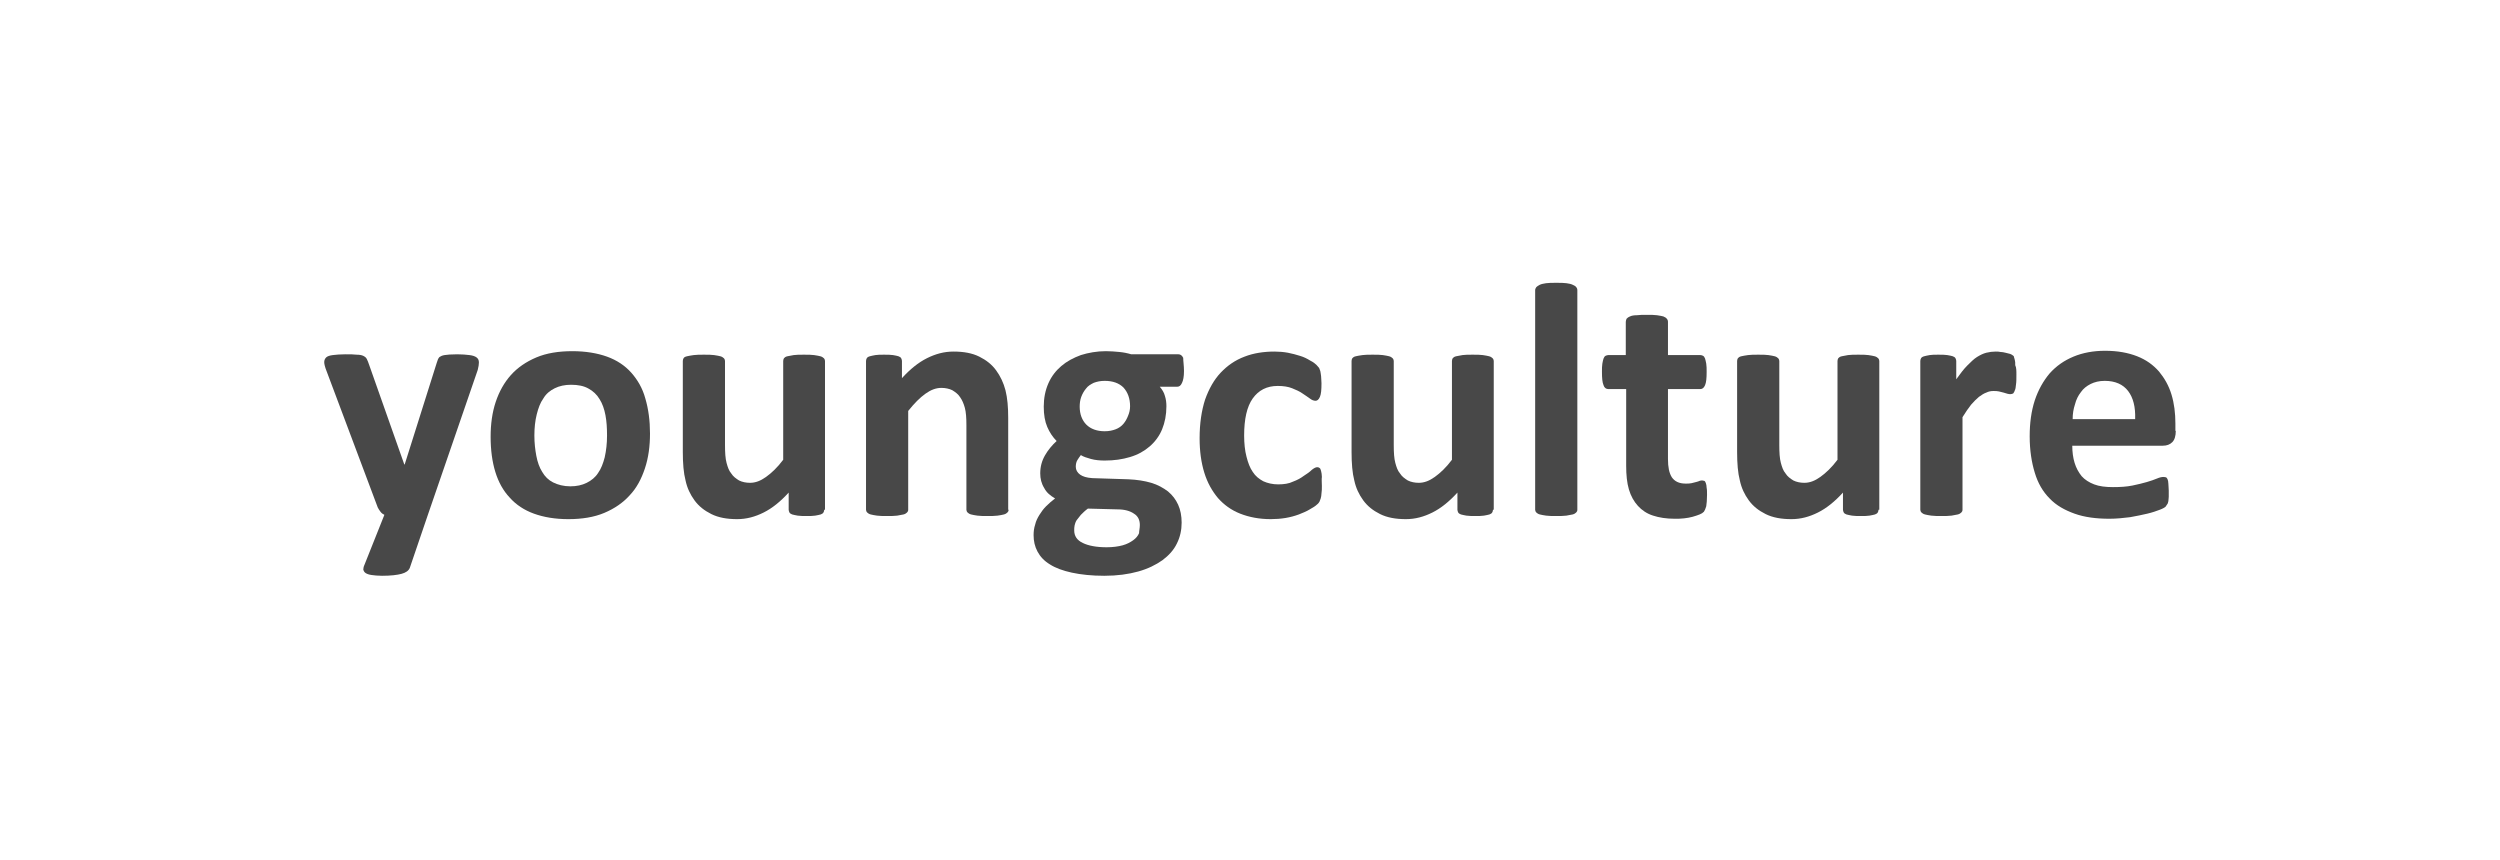
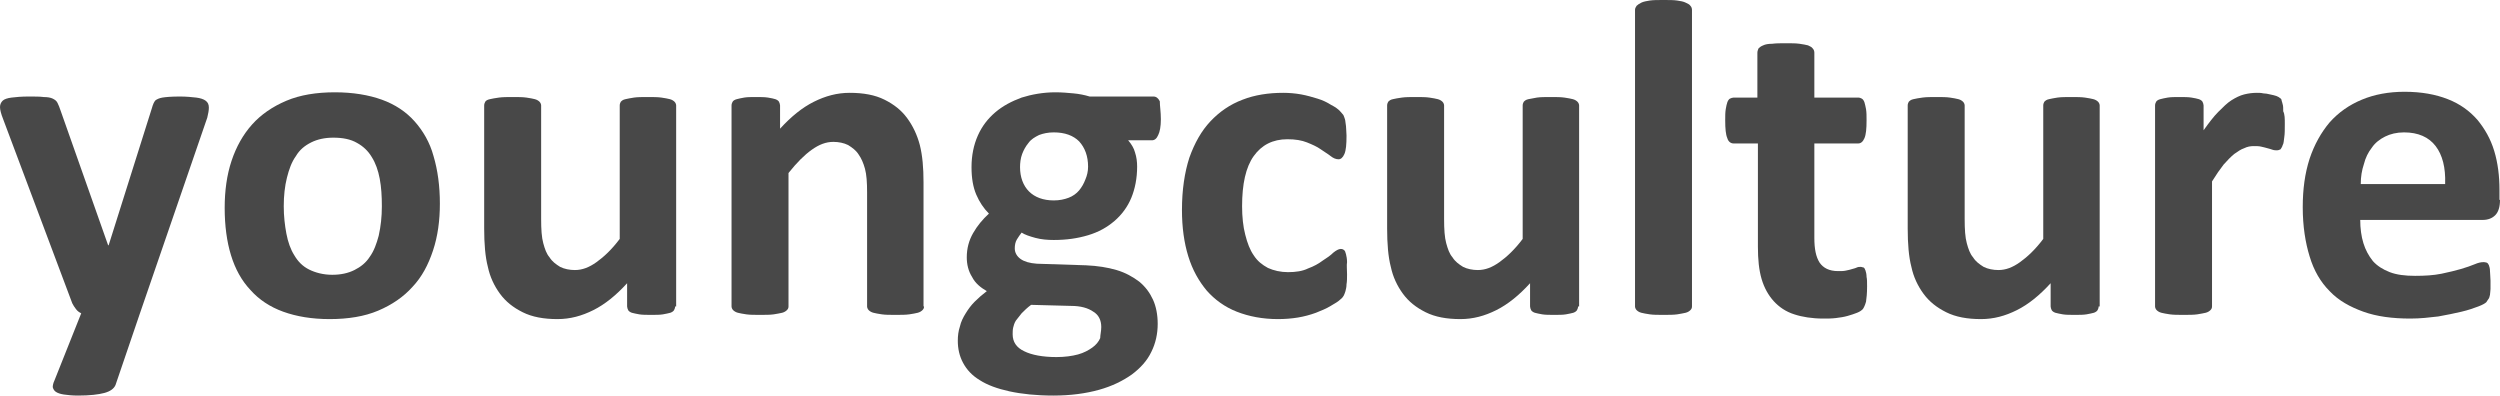
- <svg xmlns="http://www.w3.org/2000/svg" version="1.1" id="Layer_1" x="0px" y="0px" viewBox="0 0 640 220" style="enable-background:new 0 0 640 220;" xml:space="preserve">
+ <svg xmlns="http://www.w3.org/2000/svg" version="1.1" id="Layer_1" x="0px" y="0px" viewBox="0 0 474 75" style="enable-background:new 0 0 474 75;" xml:space="preserve">
  <style type="text/css">
	.st0{fill:#484848;}
</style>
  <g>
    <g>
-       <path class="st0" d="M109.5,131.9l-4.6,13.5c-0.3,0.7-1,1.2-2.1,1.5s-2.8,0.5-5,0.5c-1.1,0-2-0.1-2.7-0.2    c-0.7-0.1-1.2-0.3-1.5-0.5s-0.5-0.5-0.6-0.9c0-0.3,0.1-0.8,0.3-1.2l5.1-12.8c-0.4-0.2-0.7-0.4-1-0.8c-0.3-0.4-0.5-0.7-0.7-1.1    L83.6,95c-0.4-1-0.6-1.8-0.6-2.3s0.2-0.9,0.5-1.2c0.3-0.3,0.9-0.5,1.7-0.6c0.8-0.1,1.9-0.2,3.2-0.2c1.2,0,2.2,0,2.9,0.1    c0.7,0,1.3,0.1,1.7,0.3c0.4,0.2,0.7,0.4,0.9,0.8c0.2,0.4,0.4,0.9,0.6,1.5l9,25.5h0.1l8.2-26c0.2-0.7,0.4-1.2,0.7-1.5    c0.3-0.2,0.7-0.4,1.3-0.5c0.6-0.1,1.7-0.2,3.3-0.2c1.2,0,2.2,0.1,3.1,0.2c0.8,0.1,1.4,0.3,1.8,0.6c0.4,0.3,0.6,0.7,0.6,1.3    c0,0.5-0.1,1.1-0.3,1.9L109.5,131.9z" />
-       <path class="st0" d="M166.4,111c0,3.2-0.4,6.2-1.3,8.9c-0.9,2.7-2.1,5-3.9,6.9c-1.7,1.9-3.9,3.4-6.5,4.5s-5.7,1.6-9.2,1.6    c-3.4,0-6.3-0.5-8.8-1.4s-4.6-2.3-6.2-4.1c-1.7-1.8-2.9-4-3.7-6.6c-0.8-2.6-1.2-5.6-1.2-9c0-3.2,0.4-6.2,1.3-8.9    c0.9-2.7,2.2-5,3.9-6.9s3.9-3.4,6.5-4.5s5.7-1.6,9.2-1.6c3.4,0,6.4,0.5,8.9,1.4s4.6,2.3,6.2,4.1c1.6,1.8,2.9,4,3.6,6.6    C166,104.7,166.4,107.7,166.4,111z M155.4,111.5c0-1.9-0.1-3.6-0.4-5.2c-0.3-1.6-0.8-3-1.5-4.1c-0.7-1.2-1.7-2.1-2.8-2.7    c-1.2-0.7-2.7-1-4.5-1c-1.6,0-3,0.3-4.2,0.9s-2.2,1.4-2.9,2.6c-0.8,1.1-1.3,2.5-1.7,4.1s-0.6,3.4-0.6,5.4c0,1.9,0.2,3.6,0.5,5.2    s0.8,3,1.5,4.1c0.7,1.2,1.6,2.1,2.8,2.7s2.7,1,4.4,1c1.6,0,3-0.3,4.2-0.9s2.2-1.4,2.9-2.5c0.8-1.1,1.3-2.5,1.7-4    C155.2,115.3,155.4,113.5,155.4,111.5z" />
-       <path class="st0" d="M211,130.5c0,0.3-0.1,0.5-0.2,0.7c-0.1,0.2-0.4,0.4-0.7,0.5c-0.4,0.1-0.8,0.2-1.4,0.3    c-0.6,0.1-1.3,0.1-2.2,0.1s-1.7,0-2.3-0.1s-1-0.2-1.4-0.3c-0.3-0.1-0.6-0.3-0.7-0.5c-0.1-0.2-0.2-0.5-0.2-0.7v-4.4    c-2.1,2.3-4.2,4-6.4,5.1c-2.2,1.1-4.4,1.7-6.8,1.7c-2.6,0-4.8-0.4-6.6-1.3c-1.8-0.9-3.2-2-4.3-3.5s-1.9-3.2-2.3-5.1    c-0.5-1.9-0.7-4.4-0.7-7.3V92.4c0-0.3,0.1-0.5,0.2-0.7s0.4-0.4,0.9-0.5c0.4-0.1,1-0.2,1.7-0.3c0.7-0.1,1.6-0.1,2.6-0.1    c1.1,0,1.9,0,2.6,0.1c0.7,0.1,1.2,0.2,1.6,0.3c0.4,0.1,0.7,0.3,0.9,0.5s0.3,0.5,0.3,0.7v21.5c0,2,0.1,3.5,0.4,4.6    c0.3,1.1,0.6,2,1.2,2.7c0.5,0.8,1.2,1.3,2,1.8c0.8,0.4,1.8,0.6,2.8,0.6c1.4,0,2.7-0.5,4.1-1.5c1.4-1,2.9-2.4,4.4-4.4V92.4    c0-0.3,0.1-0.5,0.2-0.7c0.2-0.2,0.4-0.4,0.9-0.5c0.4-0.1,1-0.2,1.6-0.3c0.7-0.1,1.5-0.1,2.6-0.1s1.9,0,2.6,0.1    c0.7,0.1,1.2,0.2,1.6,0.3c0.4,0.1,0.7,0.3,0.9,0.5s0.3,0.5,0.3,0.7v38.1H211z" />
-       <path class="st0" d="M258.2,130.5c0,0.3-0.1,0.5-0.3,0.7c-0.2,0.2-0.5,0.4-0.9,0.5s-0.9,0.2-1.6,0.3c-0.7,0.1-1.6,0.1-2.6,0.1    c-1.1,0-1.9,0-2.6-0.1c-0.7-0.1-1.2-0.2-1.6-0.3c-0.4-0.1-0.7-0.3-0.9-0.5s-0.3-0.5-0.3-0.7v-21.7c0-1.8-0.1-3.3-0.4-4.4    c-0.3-1.1-0.7-2-1.2-2.7c-0.5-0.8-1.2-1.3-2-1.8c-0.8-0.4-1.8-0.6-2.8-0.6c-1.4,0-2.7,0.5-4.1,1.5c-1.4,1-2.8,2.4-4.4,4.4v25.3    c0,0.3-0.1,0.5-0.3,0.7s-0.5,0.4-0.9,0.5s-1,0.2-1.6,0.3c-0.7,0.1-1.6,0.1-2.6,0.1c-1.1,0-1.9,0-2.6-0.1c-0.7-0.1-1.2-0.2-1.6-0.3    c-0.4-0.1-0.7-0.3-0.9-0.5s-0.3-0.5-0.3-0.7V92.4c0-0.3,0.1-0.5,0.2-0.7c0.1-0.2,0.4-0.4,0.8-0.5c0.4-0.1,0.8-0.2,1.4-0.3    c0.6-0.1,1.3-0.1,2.2-0.1s1.7,0,2.3,0.1s1.1,0.2,1.4,0.3s0.6,0.3,0.7,0.5c0.1,0.2,0.2,0.5,0.2,0.7v4.4c2.1-2.3,4.2-4,6.4-5.1    s4.4-1.7,6.8-1.7c2.6,0,4.8,0.4,6.6,1.3s3.2,2,4.3,3.5c1.1,1.5,1.9,3.2,2.4,5.1c0.5,2,0.7,4.3,0.7,7.1v23.5H258.2z" />
-       <path class="st0" d="M303.1,95c0,1.4-0.2,2.4-0.5,3c-0.3,0.7-0.7,1-1.2,1h-4.5c0.6,0.7,1.1,1.5,1.3,2.3c0.3,0.9,0.4,1.8,0.4,2.7    c0,2.2-0.4,4.2-1.1,5.9s-1.8,3.2-3.2,4.4c-1.4,1.2-3,2.1-5,2.7s-4.1,0.9-6.5,0.9c-1.2,0-2.4-0.1-3.5-0.4s-2-0.6-2.6-1    c-0.3,0.4-0.6,0.8-0.9,1.3s-0.4,1.1-0.4,1.7c0,0.8,0.4,1.5,1.1,2s1.7,0.8,3.1,0.9l9.3,0.3c2.2,0.1,4.1,0.4,5.8,0.9    c1.7,0.5,3.1,1.3,4.3,2.2c1.2,1,2,2.1,2.6,3.4c0.6,1.3,0.9,2.9,0.9,4.6c0,1.9-0.4,3.7-1.2,5.3c-0.8,1.7-2.1,3.1-3.7,4.3    c-1.7,1.2-3.7,2.2-6.2,2.9s-5.4,1.1-8.7,1.1c-3.2,0-6-0.3-8.3-0.8s-4.2-1.2-5.6-2.1c-1.5-0.9-2.5-2-3.2-3.3s-1-2.7-1-4.2    c0-0.9,0.1-1.8,0.4-2.7c0.2-0.9,0.6-1.7,1.1-2.5s1-1.5,1.7-2.2s1.5-1.4,2.3-2c-1.2-0.7-2.2-1.5-2.8-2.7c-0.7-1.1-1-2.4-1-3.7    c0-1.7,0.4-3.2,1.2-4.6c0.8-1.4,1.8-2.6,3-3.7c-1-1-1.8-2.2-2.4-3.6s-0.9-3.1-0.9-5.2c0-2.2,0.4-4.2,1.2-6    c0.8-1.8,1.9-3.2,3.3-4.4c1.4-1.2,3.1-2.1,5-2.8c1.9-0.6,4.1-1,6.4-1c1.2,0,2.3,0.1,3.4,0.2s2.1,0.3,3.1,0.6h12.1    c0.5,0,0.9,0.3,1.2,0.9C302.9,92.5,303.1,93.6,303.1,95z M291.8,134.4c0-1.3-0.5-2.3-1.5-2.9c-1-0.7-2.4-1.1-4.2-1.1l-7.6-0.2    c-0.7,0.5-1.3,1.1-1.8,1.6c-0.4,0.5-0.8,1-1.1,1.4c-0.3,0.5-0.4,0.9-0.5,1.3c-0.1,0.4-0.1,0.9-0.1,1.3c0,1.4,0.7,2.5,2.2,3.2    c1.4,0.7,3.5,1.1,6.1,1.1c1.6,0,3-0.2,4.1-0.5s2-0.8,2.7-1.3s1.2-1.1,1.5-1.8C291.6,135.9,291.8,135.2,291.8,134.4z M289.3,104    c0-2-0.6-3.6-1.7-4.8c-1.1-1.1-2.7-1.7-4.8-1.7c-1.1,0-2,0.2-2.8,0.5c-0.8,0.4-1.5,0.8-2,1.5c-0.5,0.6-0.9,1.3-1.2,2.1    c-0.3,0.8-0.4,1.7-0.4,2.5c0,1.9,0.6,3.5,1.7,4.6s2.7,1.7,4.7,1.7c1.1,0,2-0.2,2.8-0.5s1.5-0.8,2-1.4s0.9-1.3,1.2-2.1    C289.1,105.7,289.3,104.9,289.3,104z" />
-       <path class="st0" d="M338.4,124.4c0,0.7,0,1.4-0.1,1.9c0,0.5-0.1,0.9-0.2,1.3c-0.1,0.3-0.2,0.6-0.3,0.8c-0.1,0.2-0.3,0.5-0.7,0.8    c-0.3,0.3-0.9,0.7-1.8,1.2c-0.8,0.5-1.8,0.9-2.8,1.3c-1.1,0.4-2.2,0.7-3.4,0.9c-1.2,0.2-2.5,0.3-3.8,0.3c-2.9,0-5.5-0.5-7.8-1.4    s-4.2-2.3-5.7-4c-1.5-1.8-2.7-3.9-3.5-6.5s-1.2-5.5-1.2-8.8c0-3.8,0.5-7.1,1.4-9.9c1-2.8,2.3-5.1,4-6.9s3.7-3.2,6.1-4.1    c2.3-0.9,4.9-1.3,7.7-1.3c1.1,0,2.3,0.1,3.4,0.3c1.1,0.2,2.1,0.5,3.1,0.8s1.8,0.7,2.6,1.2c0.8,0.4,1.3,0.8,1.6,1.1    c0.3,0.3,0.5,0.6,0.7,0.8c0.1,0.2,0.2,0.5,0.3,0.8c0.1,0.3,0.1,0.8,0.2,1.3c0,0.5,0.1,1.1,0.1,1.8c0,1.7-0.1,2.8-0.4,3.5    s-0.7,1-1.1,1c-0.5,0-1-0.2-1.5-0.6s-1.2-0.8-1.9-1.3c-0.7-0.5-1.6-0.9-2.6-1.3s-2.2-0.6-3.7-0.6c-2.8,0-4.9,1.1-6.4,3.2    s-2.2,5.3-2.2,9.5c0,2,0.2,3.9,0.6,5.4c0.4,1.6,0.9,2.9,1.6,3.9c0.7,1.1,1.6,1.8,2.7,2.4c1.1,0.5,2.4,0.8,3.8,0.8    c1.5,0,2.8-0.2,3.8-0.7c1.1-0.4,2-0.9,2.8-1.5c0.8-0.5,1.5-1,2-1.5c0.5-0.4,1-0.7,1.4-0.7c0.3,0,0.5,0.1,0.6,0.2    c0.2,0.1,0.3,0.4,0.4,0.8s0.2,0.9,0.2,1.5C338.3,122.7,338.4,123.5,338.4,124.4z" />
-       <path class="st0" d="M382.2,130.5c0,0.3-0.1,0.5-0.2,0.7s-0.4,0.4-0.7,0.5c-0.4,0.1-0.8,0.2-1.4,0.3s-1.3,0.1-2.2,0.1    c-0.9,0-1.7,0-2.3-0.1c-0.6-0.1-1-0.2-1.4-0.3c-0.3-0.1-0.6-0.3-0.7-0.5s-0.2-0.5-0.2-0.7v-4.4c-2.1,2.3-4.2,4-6.4,5.1    c-2.2,1.1-4.4,1.7-6.8,1.7c-2.6,0-4.8-0.4-6.6-1.3c-1.8-0.9-3.2-2-4.3-3.5c-1.1-1.5-1.9-3.2-2.3-5.1c-0.5-1.9-0.7-4.4-0.7-7.3    V92.4c0-0.3,0.1-0.5,0.2-0.7c0.2-0.2,0.4-0.4,0.9-0.5c0.4-0.1,1-0.2,1.7-0.3c0.7-0.1,1.6-0.1,2.6-0.1c1.1,0,1.9,0,2.6,0.1    s1.2,0.2,1.6,0.3c0.4,0.1,0.7,0.3,0.9,0.5c0.2,0.2,0.3,0.5,0.3,0.7v21.5c0,2,0.1,3.5,0.4,4.6s0.6,2,1.2,2.7c0.5,0.8,1.2,1.3,2,1.8    c0.8,0.4,1.8,0.6,2.8,0.6c1.4,0,2.7-0.5,4.1-1.5s2.9-2.4,4.4-4.4V92.4c0-0.3,0.1-0.5,0.2-0.7c0.2-0.2,0.4-0.4,0.9-0.5    s1-0.2,1.6-0.3c0.7-0.1,1.5-0.1,2.6-0.1s1.9,0,2.6,0.1s1.2,0.2,1.6,0.3c0.4,0.1,0.7,0.3,0.9,0.5c0.2,0.2,0.3,0.5,0.3,0.7v38.1    H382.2z" />
-       <path class="st0" d="M403.8,130.5c0,0.3-0.1,0.5-0.3,0.7c-0.2,0.2-0.5,0.4-0.9,0.5s-1,0.2-1.6,0.3c-0.7,0.1-1.6,0.1-2.6,0.1    c-1.1,0-1.9,0-2.6-0.1s-1.2-0.2-1.6-0.3s-0.7-0.3-0.9-0.5c-0.2-0.2-0.3-0.5-0.3-0.7V74.3c0-0.3,0.1-0.5,0.3-0.8    c0.2-0.2,0.5-0.4,0.9-0.6s1-0.3,1.6-0.4c0.7-0.1,1.5-0.1,2.6-0.1s1.9,0,2.6,0.1s1.2,0.2,1.6,0.4c0.4,0.2,0.7,0.3,0.9,0.6    c0.2,0.2,0.3,0.5,0.3,0.8V130.5z" />
-       <path class="st0" d="M437,126.7c0,1.3-0.1,2.2-0.2,2.9c-0.2,0.7-0.4,1.1-0.6,1.4c-0.3,0.3-0.6,0.5-1.1,0.7s-1.1,0.4-1.8,0.6    c-0.7,0.2-1.4,0.3-2.2,0.4c-0.8,0.1-1.6,0.1-2.4,0.1c-2.1,0-4-0.3-5.5-0.8c-1.6-0.5-2.9-1.4-3.9-2.5s-1.8-2.5-2.3-4.2    s-0.7-3.7-0.7-6.1V99.6h-4.6c-0.5,0-1-0.3-1.2-1c-0.3-0.7-0.4-1.8-0.4-3.4c0-0.8,0-1.5,0.1-2.1s0.2-1,0.3-1.3    c0.1-0.3,0.3-0.6,0.5-0.7s0.5-0.2,0.7-0.2h4.5v-8.5c0-0.3,0.1-0.5,0.2-0.8c0.2-0.2,0.4-0.4,0.9-0.6c0.4-0.2,1-0.3,1.7-0.3    c0.7-0.1,1.6-0.1,2.6-0.1c1.1,0,1.9,0,2.6,0.1s1.2,0.2,1.6,0.3c0.4,0.2,0.7,0.3,0.9,0.6c0.2,0.2,0.3,0.5,0.3,0.8v8.5h8.3    c0.3,0,0.5,0.1,0.7,0.2s0.4,0.4,0.5,0.7c0.1,0.3,0.2,0.8,0.3,1.3c0.1,0.6,0.1,1.3,0.1,2.1c0,1.6-0.1,2.7-0.4,3.4    c-0.3,0.7-0.7,1-1.2,1H427v17.9c0,2.1,0.3,3.6,1,4.7c0.7,1,1.8,1.6,3.5,1.6c0.6,0,1.1,0,1.5-0.1c0.5-0.1,0.9-0.2,1.2-0.3    c0.4-0.1,0.7-0.2,0.9-0.3c0.2-0.1,0.5-0.1,0.7-0.1s0.3,0.1,0.5,0.1c0.2,0.1,0.3,0.3,0.4,0.6c0.1,0.3,0.2,0.7,0.2,1.2    C437,125.3,437,125.9,437,126.7z" />
-       <path class="st0" d="M480.9,130.5c0,0.3-0.1,0.5-0.2,0.7s-0.4,0.4-0.7,0.5c-0.4,0.1-0.8,0.2-1.4,0.3s-1.3,0.1-2.2,0.1    c-0.9,0-1.7,0-2.3-0.1c-0.6-0.1-1-0.2-1.4-0.3c-0.3-0.1-0.6-0.3-0.7-0.5s-0.2-0.5-0.2-0.7v-4.4c-2.1,2.3-4.2,4-6.4,5.1    c-2.2,1.1-4.4,1.7-6.8,1.7c-2.6,0-4.8-0.4-6.6-1.3c-1.8-0.9-3.2-2-4.3-3.5c-1.1-1.5-1.9-3.2-2.3-5.1c-0.5-1.9-0.7-4.4-0.7-7.3    V92.4c0-0.3,0.1-0.5,0.2-0.7c0.2-0.2,0.4-0.4,0.9-0.5c0.4-0.1,1-0.2,1.7-0.3c0.7-0.1,1.6-0.1,2.6-0.1c1.1,0,1.9,0,2.6,0.1    s1.2,0.2,1.6,0.3c0.4,0.1,0.7,0.3,0.9,0.5c0.2,0.2,0.3,0.5,0.3,0.7v21.5c0,2,0.1,3.5,0.4,4.6s0.6,2,1.2,2.7c0.5,0.8,1.2,1.3,2,1.8    c0.8,0.4,1.8,0.6,2.8,0.6c1.4,0,2.7-0.5,4.1-1.5s2.9-2.4,4.4-4.4V92.4c0-0.3,0.1-0.5,0.2-0.7c0.2-0.2,0.4-0.4,0.9-0.5    c0.4-0.1,1-0.2,1.6-0.3c0.7-0.1,1.6-0.1,2.6-0.1c1.1,0,1.9,0,2.6,0.1s1.2,0.2,1.6,0.3c0.4,0.1,0.7,0.3,0.9,0.5    c0.2,0.2,0.3,0.5,0.3,0.7v38.1H480.9z" />
-       <path class="st0" d="M516.2,95.9c0,1,0,1.9-0.1,2.5c-0.1,0.7-0.1,1.2-0.3,1.5c-0.1,0.4-0.3,0.6-0.4,0.8c-0.2,0.1-0.4,0.2-0.7,0.2    c-0.2,0-0.5,0-0.8-0.1s-0.6-0.2-1-0.3c-0.4-0.1-0.7-0.2-1.2-0.3c-0.4-0.1-0.9-0.1-1.4-0.1c-0.6,0-1.2,0.1-1.8,0.4    c-0.6,0.2-1.2,0.6-1.9,1.1c-0.6,0.5-1.3,1.2-2,2c-0.7,0.9-1.4,1.9-2.2,3.2v23.7c0,0.3-0.1,0.5-0.3,0.7c-0.2,0.2-0.5,0.4-0.9,0.5    s-1,0.2-1.6,0.3c-0.7,0.1-1.6,0.1-2.6,0.1s-1.9,0-2.6-0.1s-1.2-0.2-1.6-0.3s-0.7-0.3-0.9-0.5c-0.2-0.2-0.3-0.5-0.3-0.7V92.4    c0-0.3,0.1-0.5,0.2-0.7s0.4-0.4,0.8-0.5s0.8-0.2,1.4-0.3c0.6-0.1,1.3-0.1,2.2-0.1c0.9,0,1.7,0,2.3,0.1c0.6,0.1,1.1,0.2,1.4,0.3    c0.3,0.1,0.6,0.3,0.7,0.5s0.2,0.5,0.2,0.7v4.7c1-1.4,1.9-2.6,2.8-3.5s1.7-1.7,2.5-2.2s1.6-0.9,2.4-1.1s1.6-0.3,2.4-0.3    c0.4,0,0.8,0,1.2,0.1c0.4,0,0.9,0.1,1.3,0.2c0.5,0.1,0.9,0.2,1.2,0.3c0.3,0.1,0.6,0.3,0.7,0.4c0.2,0.1,0.3,0.3,0.3,0.5    c0.1,0.2,0.1,0.4,0.2,0.7c0.1,0.3,0.1,0.7,0.1,1.3C516.2,94.1,516.2,94.9,516.2,95.9z" />
-       <path class="st0" d="M557,110.3c0,1.3-0.3,2.3-0.9,2.9c-0.6,0.6-1.4,0.9-2.4,0.9h-23.2c0,1.6,0.2,3.1,0.6,4.4    c0.4,1.3,1,2.4,1.8,3.4c0.8,0.9,1.9,1.6,3.2,2.1s2.9,0.7,4.8,0.7c1.9,0,3.5-0.1,5-0.4c1.4-0.3,2.7-0.6,3.7-0.9s1.9-0.6,2.6-0.9    c0.7-0.3,1.2-0.4,1.7-0.4c0.3,0,0.5,0.1,0.6,0.1c0.2,0.1,0.3,0.3,0.4,0.5c0.1,0.3,0.2,0.6,0.2,1.1s0.1,1.1,0.1,1.8    c0,0.6,0,1.2,0,1.6s-0.1,0.8-0.1,1.1c-0.1,0.3-0.1,0.6-0.3,0.8c-0.1,0.2-0.3,0.4-0.4,0.6c-0.2,0.2-0.7,0.5-1.5,0.8s-1.9,0.7-3.2,1    s-2.7,0.6-4.4,0.9c-1.7,0.2-3.4,0.4-5.3,0.4c-3.4,0-6.4-0.4-8.9-1.3c-2.5-0.9-4.7-2.1-6.4-3.9c-1.7-1.7-3-3.9-3.8-6.6    c-0.8-2.6-1.3-5.7-1.3-9.3c0-3.4,0.4-6.4,1.3-9.2c0.9-2.7,2.2-5,3.8-6.9c1.7-1.9,3.7-3.3,6.1-4.3c2.4-1,5.1-1.5,8.1-1.5    c3.2,0,5.9,0.5,8.2,1.4s4.1,2.2,5.6,3.9c1.4,1.7,2.5,3.6,3.2,5.9s1,4.8,1,7.4v1.9H557z M546.6,107.2c0.1-3-0.5-5.4-1.8-7.1    s-3.3-2.6-6-2.6c-1.4,0-2.6,0.3-3.6,0.8s-1.9,1.2-2.5,2.1c-0.7,0.9-1.2,1.9-1.5,3.1c-0.4,1.2-0.6,2.4-0.6,3.8h16V107.2z" />
+       <path class="st0" d="M26.5,59.5L21.9,73c-0.3,0.7-1,1.2-2.1,1.5S17,75,14.8,75c-1.1,0-2-0.1-2.7-0.2c-0.7-0.1-1.2-0.3-1.5-0.5    s-0.5-0.5-0.6-0.9c0-0.3,0.1-0.8,0.3-1.2l5.1-12.8c-0.4-0.2-0.7-0.4-1-0.8c-0.3-0.4-0.5-0.7-0.7-1.1L0.6,22.6    c-0.4-1-0.6-1.8-0.6-2.3s0.2-0.9,0.5-1.2c0.3-0.3,0.9-0.5,1.7-0.6c0.8-0.1,1.9-0.2,3.2-0.2c1.2,0,2.2,0,2.9,0.1    c0.7,0,1.3,0.1,1.7,0.3c0.4,0.2,0.7,0.4,0.9,0.8c0.2,0.4,0.4,0.9,0.6,1.5l9,25.5h0.1l8.2-26c0.2-0.7,0.4-1.2,0.7-1.5    c0.3-0.2,0.7-0.4,1.3-0.5c0.6-0.1,1.7-0.2,3.3-0.2c1.2,0,2.2,0.1,3.1,0.2c0.8,0.1,1.4,0.3,1.8,0.6c0.4,0.3,0.6,0.7,0.6,1.3    c0,0.5-0.1,1.1-0.3,1.9L26.5,59.5z" />
+       <path class="st0" d="M83.4,38.6c0,3.2-0.4,6.2-1.3,8.9c-0.9,2.7-2.1,5-3.9,6.9c-1.7,1.9-3.9,3.4-6.5,4.5s-5.7,1.6-9.2,1.6    c-3.4,0-6.3-0.5-8.8-1.4s-4.6-2.3-6.2-4.1c-1.7-1.8-2.9-4-3.7-6.6c-0.8-2.6-1.2-5.6-1.2-9c0-3.2,0.4-6.2,1.3-8.9    c0.9-2.7,2.2-5,3.9-6.9s3.9-3.4,6.5-4.5s5.7-1.6,9.2-1.6c3.4,0,6.4,0.5,8.9,1.4s4.6,2.3,6.2,4.1c1.6,1.8,2.9,4,3.6,6.6    C83,32.3,83.4,35.3,83.4,38.6z M72.4,39.1c0-1.9-0.1-3.6-0.4-5.2c-0.3-1.6-0.8-3-1.5-4.1c-0.7-1.2-1.7-2.1-2.8-2.7    c-1.2-0.7-2.7-1-4.5-1c-1.6,0-3,0.3-4.2,0.9s-2.2,1.4-2.9,2.6c-0.8,1.1-1.3,2.5-1.7,4.1s-0.6,3.4-0.6,5.4c0,1.9,0.2,3.6,0.5,5.2    s0.8,3,1.5,4.1c0.7,1.2,1.6,2.1,2.8,2.7s2.7,1,4.4,1c1.6,0,3-0.3,4.2-0.9s2.2-1.4,2.9-2.5c0.8-1.1,1.3-2.5,1.7-4    C72.2,42.9,72.4,41.1,72.4,39.1z" />
+       <path class="st0" d="M128,58.1c0,0.3-0.1,0.5-0.2,0.7c-0.1,0.2-0.4,0.4-0.7,0.5c-0.4,0.1-0.8,0.2-1.4,0.3    c-0.6,0.1-1.3,0.1-2.2,0.1s-1.7,0-2.3-0.1s-1-0.2-1.4-0.3c-0.3-0.1-0.6-0.3-0.7-0.5c-0.1-0.2-0.2-0.5-0.2-0.7v-4.4    c-2.1,2.3-4.2,4-6.4,5.1c-2.2,1.1-4.4,1.7-6.8,1.7c-2.6,0-4.8-0.4-6.6-1.3c-1.8-0.9-3.2-2-4.3-3.5s-1.9-3.2-2.3-5.1    c-0.5-1.9-0.7-4.4-0.7-7.3V20c0-0.3,0.1-0.5,0.2-0.7s0.4-0.4,0.9-0.5c0.4-0.1,1-0.2,1.7-0.3c0.7-0.1,1.6-0.1,2.6-0.1    c1.1,0,1.9,0,2.6,0.1c0.7,0.1,1.2,0.2,1.6,0.3c0.4,0.1,0.7,0.3,0.9,0.5s0.3,0.5,0.3,0.7v21.5c0,2,0.1,3.5,0.4,4.6    c0.3,1.1,0.6,2,1.2,2.7c0.5,0.8,1.2,1.3,2,1.8c0.8,0.4,1.8,0.6,2.8,0.6c1.4,0,2.7-0.5,4.1-1.5c1.4-1,2.9-2.4,4.4-4.4V20    c0-0.3,0.1-0.5,0.2-0.7c0.2-0.2,0.4-0.4,0.9-0.5c0.4-0.1,1-0.2,1.6-0.3c0.7-0.1,1.5-0.1,2.6-0.1s1.9,0,2.6,0.1    c0.7,0.1,1.2,0.2,1.6,0.3c0.4,0.1,0.7,0.3,0.9,0.5s0.3,0.5,0.3,0.7v38.1H128z" />
+       <path class="st0" d="M175.2,58.1c0,0.3-0.1,0.5-0.3,0.7c-0.2,0.2-0.5,0.4-0.9,0.5s-0.9,0.2-1.6,0.3c-0.7,0.1-1.6,0.1-2.6,0.1    c-1.1,0-1.9,0-2.6-0.1c-0.7-0.1-1.2-0.2-1.6-0.3c-0.4-0.1-0.7-0.3-0.9-0.5s-0.3-0.5-0.3-0.7V36.4c0-1.8-0.1-3.3-0.4-4.4    c-0.3-1.1-0.7-2-1.2-2.7c-0.5-0.8-1.2-1.3-2-1.8c-0.8-0.4-1.8-0.6-2.8-0.6c-1.4,0-2.7,0.5-4.1,1.5c-1.4,1-2.8,2.4-4.4,4.4v25.3    c0,0.3-0.1,0.5-0.3,0.7s-0.5,0.4-0.9,0.5s-1,0.2-1.6,0.3c-0.7,0.1-1.6,0.1-2.6,0.1c-1.1,0-1.9,0-2.6-0.1c-0.7-0.1-1.2-0.2-1.6-0.3    c-0.4-0.1-0.7-0.3-0.9-0.5s-0.3-0.5-0.3-0.7V20c0-0.3,0.1-0.5,0.2-0.7c0.1-0.2,0.4-0.4,0.8-0.5c0.4-0.1,0.8-0.2,1.4-0.3    c0.6-0.1,1.3-0.1,2.2-0.1s1.7,0,2.3,0.1s1.1,0.2,1.4,0.3s0.6,0.3,0.7,0.5c0.1,0.2,0.2,0.5,0.2,0.7v4.4c2.1-2.3,4.2-4,6.4-5.1    s4.4-1.7,6.8-1.7c2.6,0,4.8,0.4,6.6,1.3s3.2,2,4.3,3.5c1.1,1.5,1.9,3.2,2.4,5.1c0.5,2,0.7,4.3,0.7,7.1v23.5H175.2z" />
+       <path class="st0" d="M220.1,22.6c0,1.4-0.2,2.4-0.5,3c-0.3,0.7-0.7,1-1.2,1h-4.5c0.6,0.7,1.1,1.5,1.3,2.3c0.3,0.9,0.4,1.8,0.4,2.7    c0,2.2-0.4,4.2-1.1,5.9s-1.8,3.2-3.2,4.4c-1.4,1.2-3,2.1-5,2.7s-4.1,0.9-6.5,0.9c-1.2,0-2.4-0.1-3.5-0.4s-2-0.6-2.6-1    c-0.3,0.4-0.6,0.8-0.9,1.3s-0.4,1.1-0.4,1.7c0,0.8,0.4,1.5,1.1,2s1.7,0.8,3.1,0.9l9.3,0.3c2.2,0.1,4.1,0.4,5.8,0.9    c1.7,0.5,3.1,1.3,4.3,2.2c1.2,1,2,2.1,2.6,3.4c0.6,1.3,0.9,2.9,0.9,4.6c0,1.9-0.4,3.7-1.2,5.3c-0.8,1.7-2.1,3.1-3.7,4.3    c-1.7,1.2-3.7,2.2-6.2,2.9S203,75,199.7,75c-3.2,0-6-0.3-8.3-0.8s-4.2-1.2-5.6-2.1c-1.5-0.9-2.5-2-3.2-3.3s-1-2.7-1-4.2    c0-0.9,0.1-1.8,0.4-2.7c0.2-0.9,0.6-1.7,1.1-2.5s1-1.5,1.7-2.2s1.5-1.4,2.3-2c-1.2-0.7-2.2-1.5-2.8-2.7c-0.7-1.1-1-2.4-1-3.7    c0-1.7,0.4-3.2,1.2-4.6c0.8-1.4,1.8-2.6,3-3.7c-1-1-1.8-2.2-2.4-3.6s-0.9-3.1-0.9-5.2c0-2.2,0.4-4.2,1.2-6    c0.8-1.8,1.9-3.2,3.3-4.4c1.4-1.2,3.1-2.1,5-2.8c1.9-0.6,4.1-1,6.4-1c1.2,0,2.3,0.1,3.4,0.2s2.1,0.3,3.1,0.6h12.1    c0.5,0,0.9,0.3,1.2,0.9C219.9,20.1,220.1,21.2,220.1,22.6z M208.8,62c0-1.3-0.5-2.3-1.5-2.9c-1-0.7-2.4-1.1-4.2-1.1l-7.6-0.2    c-0.7,0.5-1.3,1.1-1.8,1.6c-0.4,0.5-0.8,1-1.1,1.4c-0.3,0.5-0.4,0.9-0.5,1.3c-0.1,0.4-0.1,0.9-0.1,1.3c0,1.4,0.7,2.5,2.2,3.2    c1.4,0.7,3.5,1.1,6.1,1.1c1.6,0,3-0.2,4.1-0.5s2-0.8,2.7-1.3s1.2-1.1,1.5-1.8C208.6,63.5,208.8,62.8,208.8,62z M206.3,31.6    c0-2-0.6-3.6-1.7-4.8c-1.1-1.1-2.7-1.7-4.8-1.7c-1.1,0-2,0.2-2.8,0.5c-0.8,0.4-1.5,0.8-2,1.5c-0.5,0.6-0.9,1.3-1.2,2.1    c-0.3,0.8-0.4,1.7-0.4,2.5c0,1.9,0.6,3.5,1.7,4.6s2.7,1.7,4.7,1.7c1.1,0,2-0.2,2.8-0.5s1.5-0.8,2-1.4s0.9-1.3,1.2-2.1    C206.1,33.3,206.3,32.5,206.3,31.6z" />
+       <path class="st0" d="M255.4,52c0,0.7,0,1.4-0.1,1.9c0,0.5-0.1,0.9-0.2,1.3c-0.1,0.3-0.2,0.6-0.3,0.8c-0.1,0.2-0.3,0.5-0.7,0.8    c-0.3,0.3-0.9,0.7-1.8,1.2c-0.8,0.5-1.8,0.9-2.8,1.3c-1.1,0.4-2.2,0.7-3.4,0.9c-1.2,0.2-2.5,0.3-3.8,0.3c-2.9,0-5.5-0.5-7.8-1.4    s-4.2-2.3-5.7-4c-1.5-1.8-2.7-3.9-3.5-6.5s-1.2-5.5-1.2-8.8c0-3.8,0.5-7.1,1.4-9.9c1-2.8,2.3-5.1,4-6.9s3.7-3.2,6.1-4.1    c2.3-0.9,4.9-1.3,7.7-1.3c1.1,0,2.3,0.1,3.4,0.3c1.1,0.2,2.1,0.5,3.1,0.8s1.8,0.7,2.6,1.2c0.8,0.4,1.3,0.8,1.6,1.1    c0.3,0.3,0.5,0.6,0.7,0.8c0.1,0.2,0.2,0.5,0.3,0.8c0.1,0.3,0.1,0.8,0.2,1.3c0,0.5,0.1,1.1,0.1,1.8c0,1.7-0.1,2.8-0.4,3.5    s-0.7,1-1.1,1c-0.5,0-1-0.2-1.5-0.6s-1.2-0.8-1.9-1.3c-0.7-0.5-1.6-0.9-2.6-1.3s-2.2-0.6-3.7-0.6c-2.8,0-4.9,1.1-6.4,3.2    s-2.2,5.3-2.2,9.5c0,2,0.2,3.9,0.6,5.4c0.4,1.6,0.9,2.9,1.6,3.9c0.7,1.1,1.6,1.8,2.7,2.4c1.1,0.5,2.4,0.8,3.8,0.8    c1.5,0,2.8-0.2,3.8-0.7c1.1-0.4,2-0.9,2.8-1.5c0.8-0.5,1.5-1,2-1.5c0.5-0.4,1-0.7,1.4-0.7c0.3,0,0.5,0.1,0.6,0.2    c0.2,0.1,0.3,0.4,0.4,0.8s0.2,0.9,0.2,1.5C255.3,50.3,255.4,51.1,255.4,52z" />
+       <path class="st0" d="M299.2,58.1c0,0.3-0.1,0.5-0.2,0.7s-0.4,0.4-0.7,0.5c-0.4,0.1-0.8,0.2-1.4,0.3s-1.3,0.1-2.2,0.1    c-0.9,0-1.7,0-2.3-0.1c-0.6-0.1-1-0.2-1.4-0.3c-0.3-0.1-0.6-0.3-0.7-0.5s-0.2-0.5-0.2-0.7v-4.4c-2.1,2.3-4.2,4-6.4,5.1    c-2.2,1.1-4.4,1.7-6.8,1.7c-2.6,0-4.8-0.4-6.6-1.3c-1.8-0.9-3.2-2-4.3-3.5c-1.1-1.5-1.9-3.2-2.3-5.1c-0.5-1.9-0.7-4.4-0.7-7.3V20    c0-0.3,0.1-0.5,0.2-0.7c0.2-0.2,0.4-0.4,0.9-0.5c0.4-0.1,1-0.2,1.7-0.3c0.7-0.1,1.6-0.1,2.6-0.1c1.1,0,1.9,0,2.6,0.1    s1.2,0.2,1.6,0.3c0.4,0.1,0.7,0.3,0.9,0.5c0.2,0.2,0.3,0.5,0.3,0.7v21.5c0,2,0.1,3.5,0.4,4.6s0.6,2,1.2,2.7c0.5,0.8,1.2,1.3,2,1.8    c0.8,0.4,1.8,0.6,2.8,0.6c1.4,0,2.7-0.5,4.1-1.5s2.9-2.4,4.4-4.4V20c0-0.3,0.1-0.5,0.2-0.7c0.2-0.2,0.4-0.4,0.9-0.5s1-0.2,1.6-0.3    c0.7-0.1,1.5-0.1,2.6-0.1s1.9,0,2.6,0.1s1.2,0.2,1.6,0.3c0.4,0.1,0.7,0.3,0.9,0.5c0.2,0.2,0.3,0.5,0.3,0.7v38.1H299.2z" />
+       <path class="st0" d="M320.8,58.1c0,0.3-0.1,0.5-0.3,0.7c-0.2,0.2-0.5,0.4-0.9,0.5s-1,0.2-1.6,0.3c-0.7,0.1-1.6,0.1-2.6,0.1    c-1.1,0-1.9,0-2.6-0.1s-1.2-0.2-1.6-0.3s-0.7-0.3-0.9-0.5c-0.2-0.2-0.3-0.5-0.3-0.7V1.9c0-0.3,0.1-0.5,0.3-0.8    c0.2-0.2,0.5-0.4,0.9-0.6s1-0.3,1.6-0.4c0.7-0.1,1.5-0.1,2.6-0.1s1.9,0,2.6,0.1s1.2,0.2,1.6,0.4c0.4,0.2,0.7,0.3,0.9,0.6    c0.2,0.2,0.3,0.5,0.3,0.8V58.1z" />
+       <path class="st0" d="M354,54.3c0,1.3-0.1,2.2-0.2,2.9c-0.2,0.7-0.4,1.1-0.6,1.4c-0.3,0.3-0.6,0.5-1.1,0.7s-1.1,0.4-1.8,0.6    c-0.7,0.2-1.4,0.3-2.2,0.4c-0.8,0.1-1.6,0.1-2.4,0.1c-2.1,0-4-0.3-5.5-0.8c-1.6-0.5-2.9-1.4-3.9-2.5s-1.8-2.5-2.3-4.2    s-0.7-3.7-0.7-6.1V27.2h-4.6c-0.5,0-1-0.3-1.2-1c-0.3-0.7-0.4-1.8-0.4-3.4c0-0.8,0-1.5,0.1-2.1s0.2-1,0.3-1.3    c0.1-0.3,0.3-0.6,0.5-0.7s0.5-0.2,0.7-0.2h4.5V10c0-0.3,0.1-0.5,0.2-0.8c0.2-0.2,0.4-0.4,0.9-0.6c0.4-0.2,1-0.3,1.7-0.3    c0.7-0.1,1.6-0.1,2.6-0.1c1.1,0,1.9,0,2.6,0.1s1.2,0.2,1.6,0.3c0.4,0.2,0.7,0.3,0.9,0.6c0.2,0.2,0.3,0.5,0.3,0.8v8.5h8.3    c0.3,0,0.5,0.1,0.7,0.2s0.4,0.4,0.5,0.7c0.1,0.3,0.2,0.8,0.3,1.3c0.1,0.6,0.1,1.3,0.1,2.1c0,1.6-0.1,2.7-0.4,3.4    c-0.3,0.7-0.7,1-1.2,1H344v17.9c0,2.1,0.3,3.6,1,4.7c0.7,1,1.8,1.6,3.5,1.6c0.6,0,1.1,0,1.5-0.1c0.5-0.1,0.9-0.2,1.2-0.3    c0.4-0.1,0.7-0.2,0.9-0.3c0.2-0.1,0.5-0.1,0.7-0.1s0.3,0.1,0.5,0.1c0.2,0.1,0.3,0.3,0.4,0.6c0.1,0.3,0.2,0.7,0.2,1.2    C354,52.9,354,53.5,354,54.3z" />
+       <path class="st0" d="M397.9,58.1c0,0.3-0.1,0.5-0.2,0.7s-0.4,0.4-0.7,0.5c-0.4,0.1-0.8,0.2-1.4,0.3s-1.3,0.1-2.2,0.1    c-0.9,0-1.7,0-2.3-0.1c-0.6-0.1-1-0.2-1.4-0.3c-0.3-0.1-0.6-0.3-0.7-0.5s-0.2-0.5-0.2-0.7v-4.4c-2.1,2.3-4.2,4-6.4,5.1    c-2.2,1.1-4.4,1.7-6.8,1.7c-2.6,0-4.8-0.4-6.6-1.3c-1.8-0.9-3.2-2-4.3-3.5c-1.1-1.5-1.9-3.2-2.3-5.1c-0.5-1.9-0.7-4.4-0.7-7.3V20    c0-0.3,0.1-0.5,0.2-0.7c0.2-0.2,0.4-0.4,0.9-0.5c0.4-0.1,1-0.2,1.7-0.3c0.7-0.1,1.6-0.1,2.6-0.1c1.1,0,1.9,0,2.6,0.1    s1.2,0.2,1.6,0.3c0.4,0.1,0.7,0.3,0.9,0.5c0.2,0.2,0.3,0.5,0.3,0.7v21.5c0,2,0.1,3.5,0.4,4.6s0.6,2,1.2,2.7c0.5,0.8,1.2,1.3,2,1.8    c0.8,0.4,1.8,0.6,2.8,0.6c1.4,0,2.7-0.5,4.1-1.5s2.9-2.4,4.4-4.4V20c0-0.3,0.1-0.5,0.2-0.7c0.2-0.2,0.4-0.4,0.9-0.5    c0.4-0.1,1-0.2,1.6-0.3c0.7-0.1,1.6-0.1,2.6-0.1c1.1,0,1.9,0,2.6,0.1s1.2,0.2,1.6,0.3c0.4,0.1,0.7,0.3,0.9,0.5    c0.2,0.2,0.3,0.5,0.3,0.7v38.1H397.9z" />
+       <path class="st0" d="M433.2,23.5c0,1,0,1.9-0.1,2.5c-0.1,0.7-0.1,1.2-0.3,1.5c-0.1,0.4-0.3,0.6-0.4,0.8c-0.2,0.1-0.4,0.2-0.7,0.2    c-0.2,0-0.5,0-0.8-0.1s-0.6-0.2-1-0.3c-0.4-0.1-0.7-0.2-1.2-0.3c-0.4-0.1-0.9-0.1-1.4-0.1c-0.6,0-1.2,0.1-1.8,0.4    c-0.6,0.2-1.2,0.6-1.9,1.1c-0.6,0.5-1.3,1.2-2,2c-0.7,0.9-1.4,1.9-2.2,3.2v23.7c0,0.3-0.1,0.5-0.3,0.7c-0.2,0.2-0.5,0.4-0.9,0.5    s-1,0.2-1.6,0.3c-0.7,0.1-1.6,0.1-2.6,0.1s-1.9,0-2.6-0.1s-1.2-0.2-1.6-0.3s-0.7-0.3-0.9-0.5c-0.2-0.2-0.3-0.5-0.3-0.7V20    c0-0.3,0.1-0.5,0.2-0.7s0.4-0.4,0.8-0.5s0.8-0.2,1.4-0.3c0.6-0.1,1.3-0.1,2.2-0.1c0.9,0,1.7,0,2.3,0.1c0.6,0.1,1.1,0.2,1.4,0.3    c0.3,0.1,0.6,0.3,0.7,0.5s0.2,0.5,0.2,0.7v4.7c1-1.4,1.9-2.6,2.8-3.5s1.7-1.7,2.5-2.2s1.6-0.9,2.4-1.1s1.6-0.3,2.4-0.3    c0.4,0,0.8,0,1.2,0.1c0.4,0,0.9,0.1,1.3,0.2c0.5,0.1,0.9,0.2,1.2,0.3c0.3,0.1,0.6,0.3,0.7,0.4c0.2,0.1,0.3,0.3,0.3,0.5    c0.1,0.2,0.1,0.4,0.2,0.7c0.1,0.3,0.1,0.7,0.1,1.3C433.2,21.7,433.2,22.5,433.2,23.5z" />
+       <path class="st0" d="M474,37.9c0,1.3-0.3,2.3-0.9,2.9c-0.6,0.6-1.4,0.9-2.4,0.9h-23.2c0,1.6,0.2,3.1,0.6,4.4    c0.4,1.3,1,2.4,1.8,3.4c0.8,0.9,1.9,1.6,3.2,2.1s2.9,0.7,4.8,0.7c1.9,0,3.5-0.1,5-0.4c1.4-0.3,2.7-0.6,3.7-0.9s1.9-0.6,2.6-0.9    c0.7-0.3,1.2-0.4,1.7-0.4c0.3,0,0.5,0.1,0.6,0.1c0.2,0.1,0.3,0.3,0.4,0.5c0.1,0.3,0.2,0.6,0.2,1.1s0.1,1.1,0.1,1.8    c0,0.6,0,1.2,0,1.6s-0.1,0.8-0.1,1.1c-0.1,0.3-0.1,0.6-0.3,0.8c-0.1,0.2-0.3,0.4-0.4,0.6c-0.2,0.2-0.7,0.5-1.5,0.8s-1.9,0.7-3.2,1    s-2.7,0.6-4.4,0.9c-1.7,0.2-3.4,0.4-5.3,0.4c-3.4,0-6.4-0.4-8.9-1.3c-2.5-0.9-4.7-2.1-6.4-3.9c-1.7-1.7-3-3.9-3.8-6.6    c-0.8-2.6-1.3-5.7-1.3-9.3c0-3.4,0.4-6.4,1.3-9.2c0.9-2.7,2.2-5,3.8-6.9c1.7-1.9,3.7-3.3,6.1-4.3c2.4-1,5.1-1.5,8.1-1.5    c3.2,0,5.9,0.5,8.2,1.4s4.1,2.2,5.6,3.9c1.4,1.7,2.5,3.6,3.2,5.9s1,4.8,1,7.4v1.9H474z M463.6,34.8c0.1-3-0.5-5.4-1.8-7.1    s-3.3-2.6-6-2.6c-1.4,0-2.6,0.3-3.6,0.8s-1.9,1.2-2.5,2.1c-0.7,0.9-1.2,1.9-1.5,3.1c-0.4,1.2-0.6,2.4-0.6,3.8h16L463.6,34.8    L463.6,34.8z" />
    </g>
  </g>
</svg>
